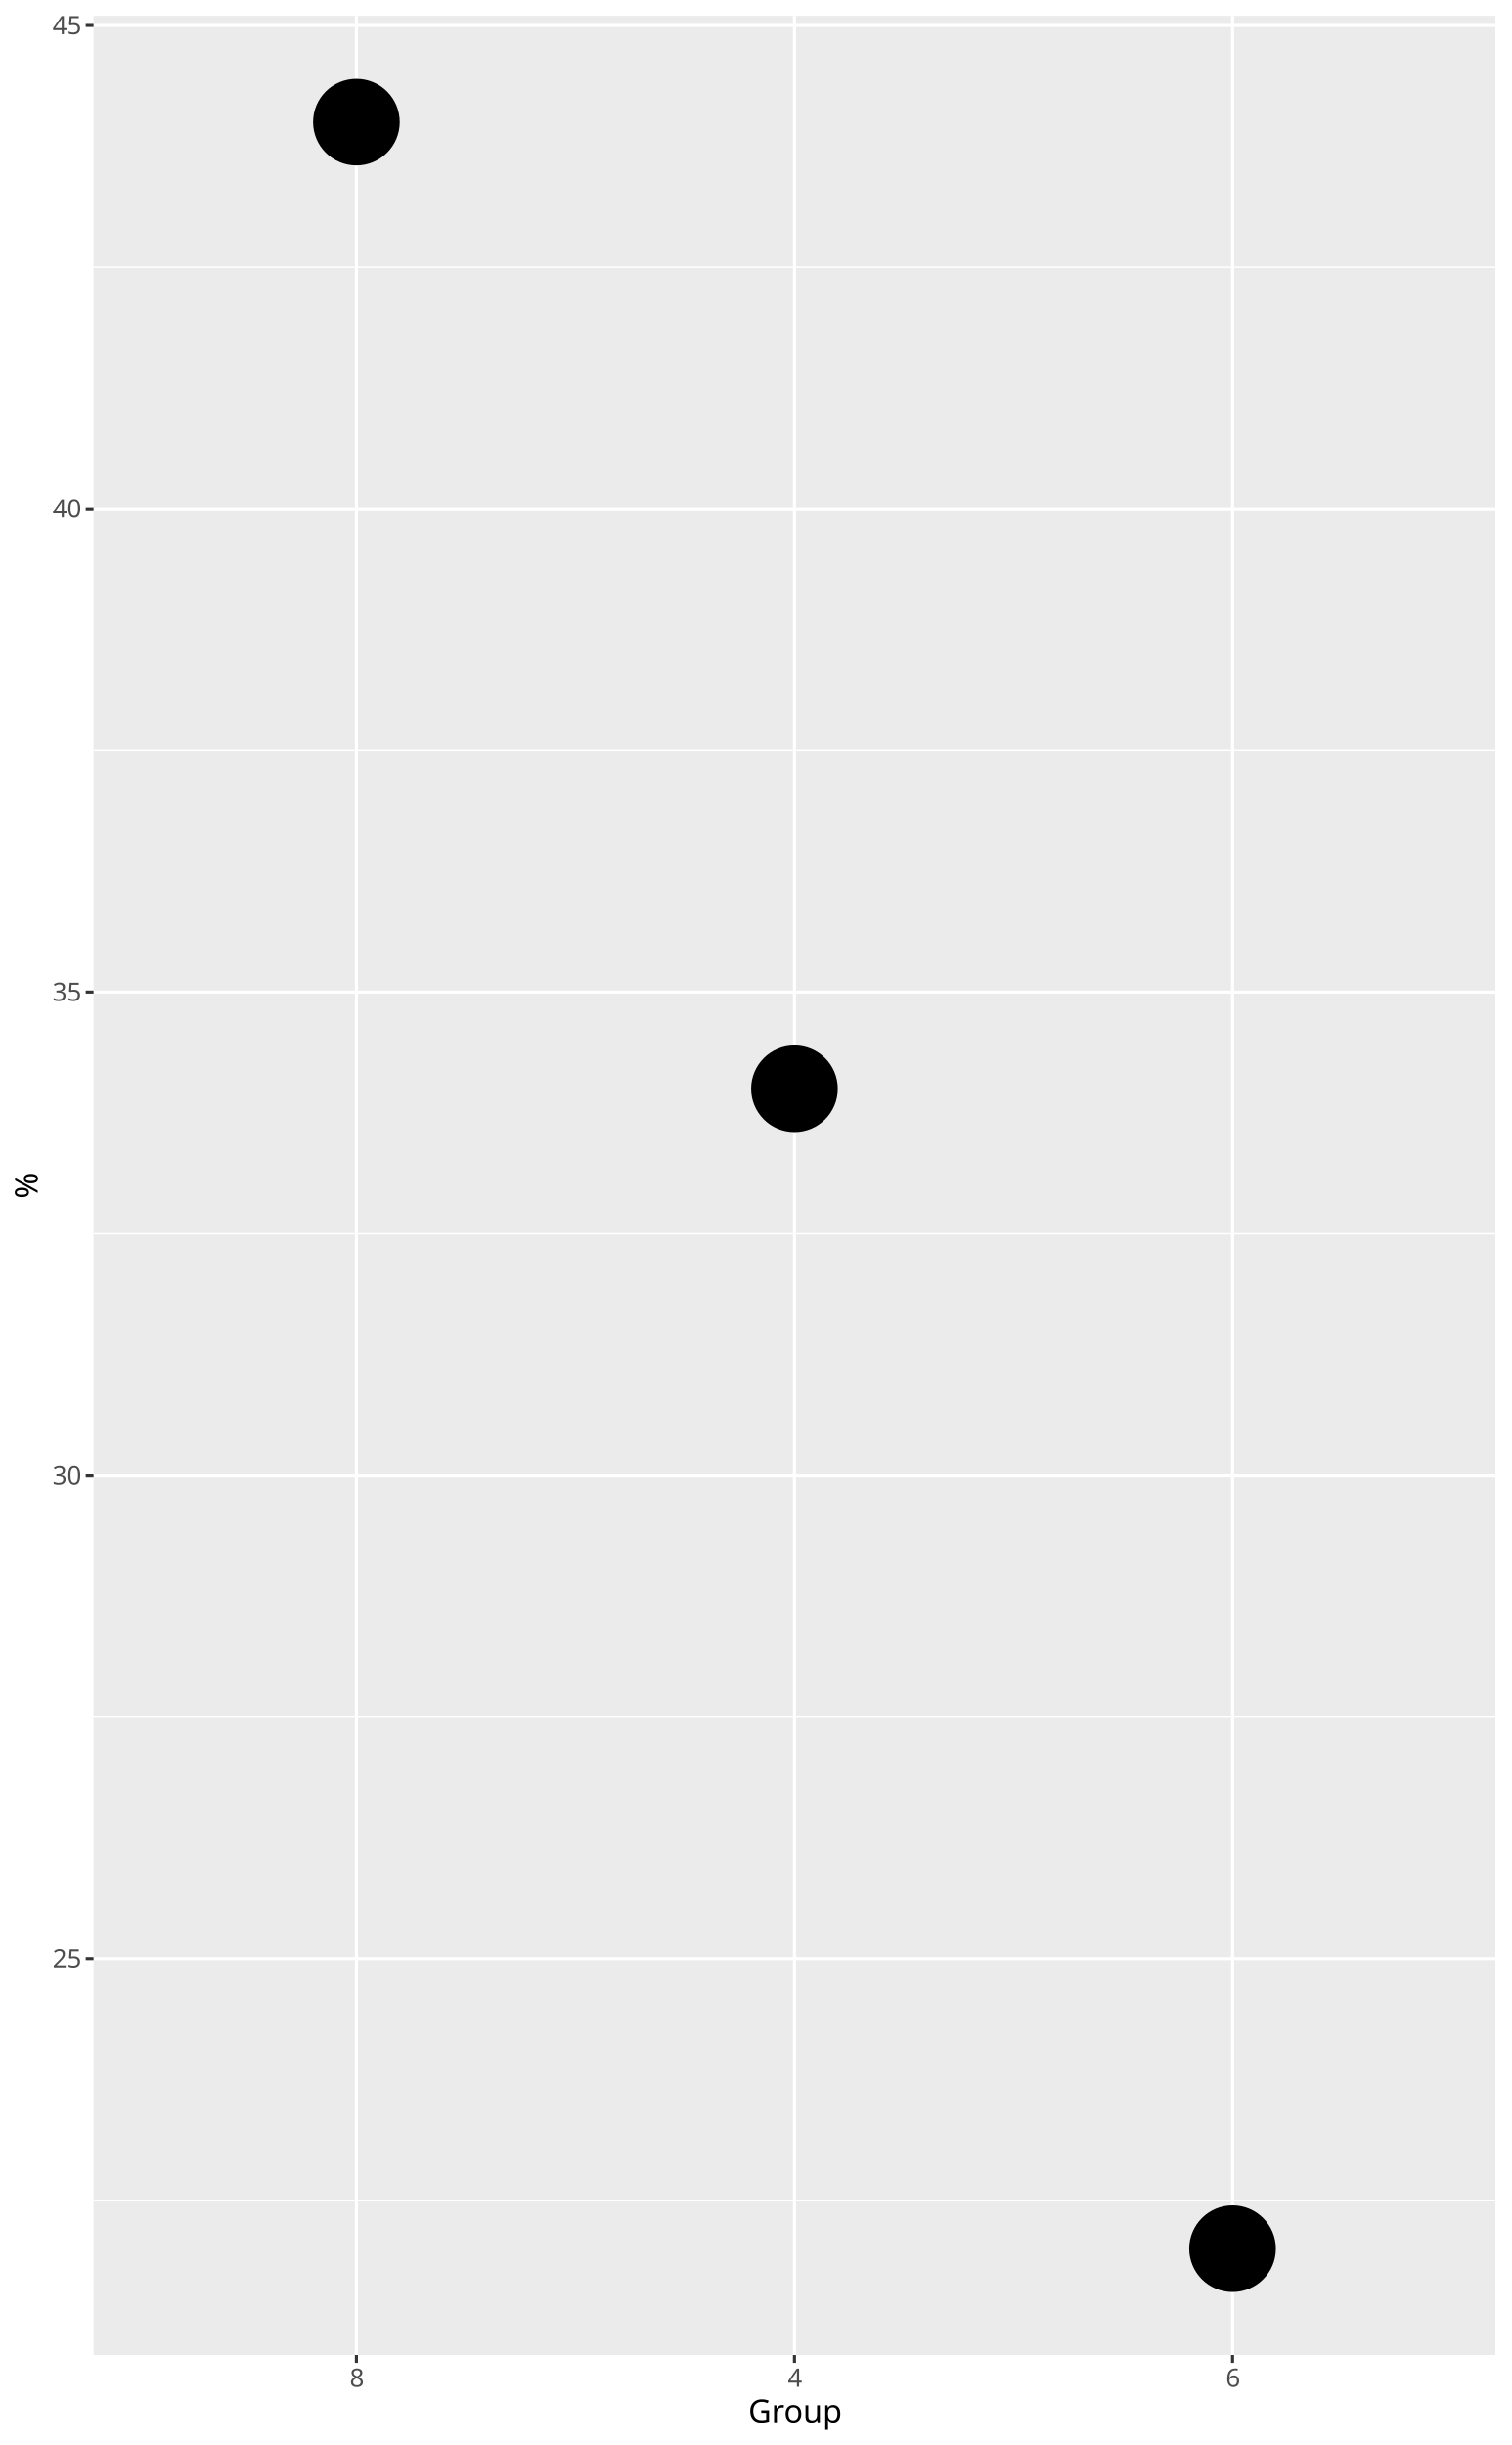
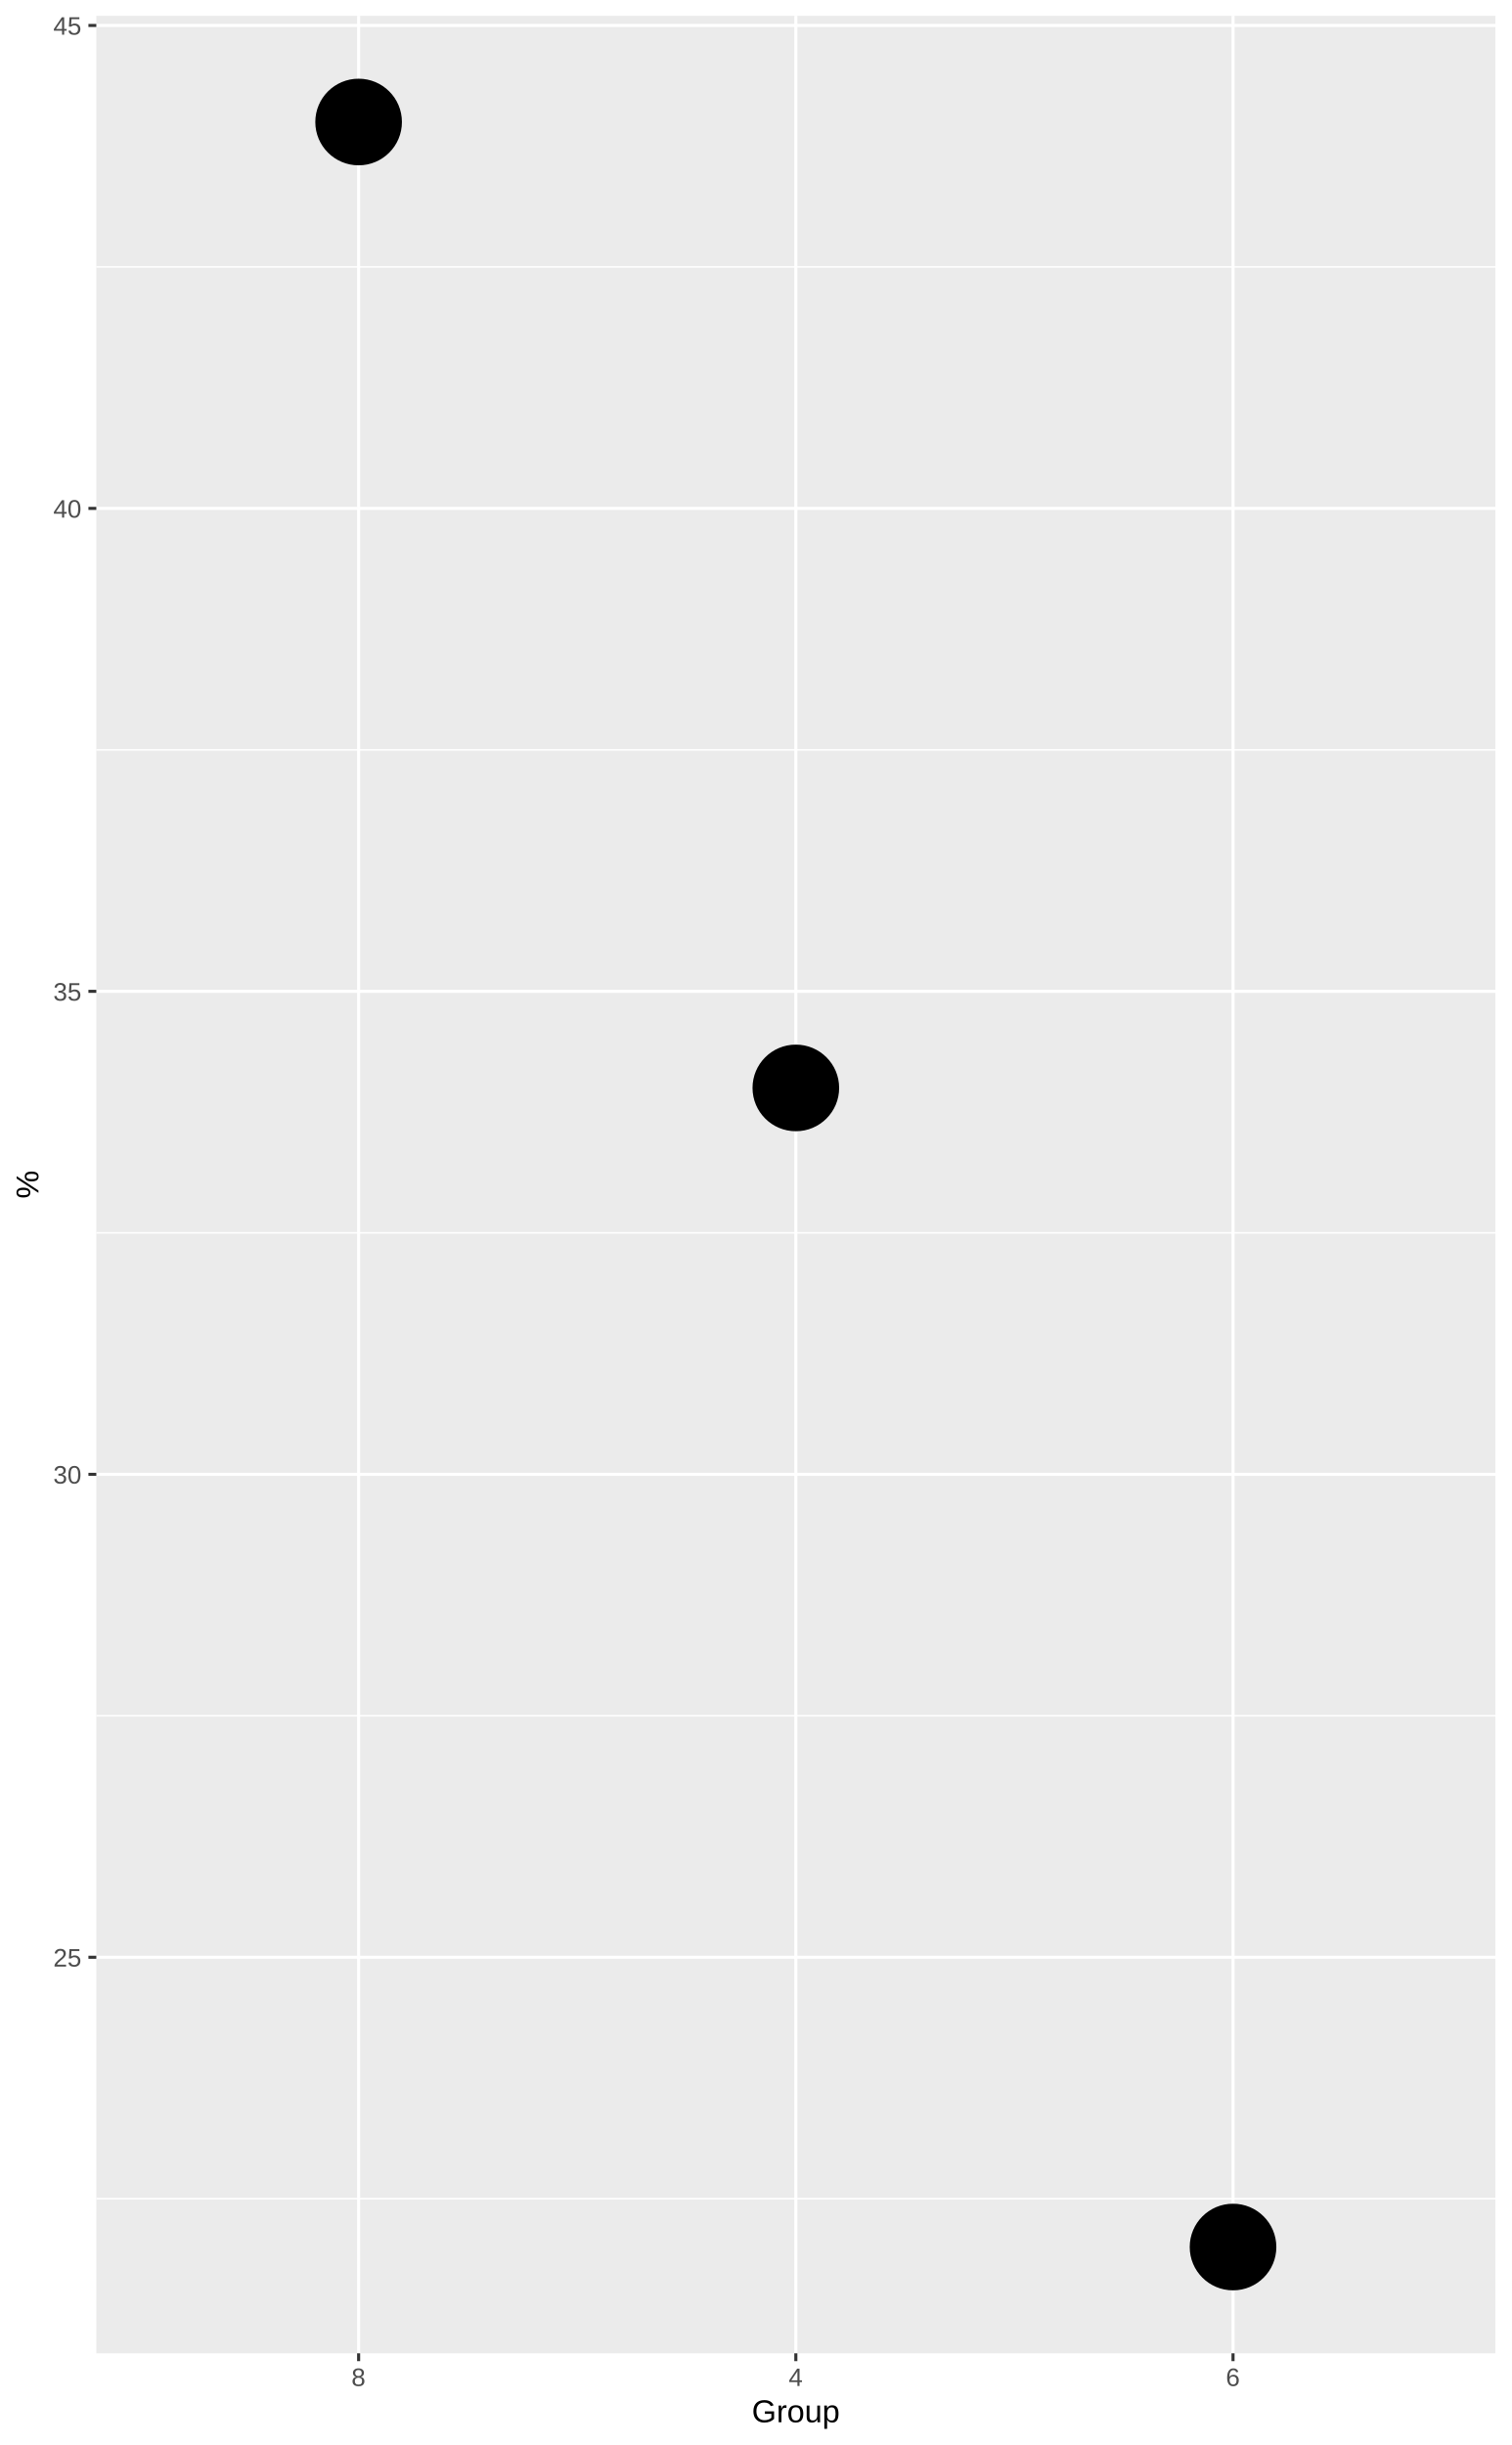
<svg xmlns="http://www.w3.org/2000/svg" viewBox="0 0 525.00 849.45">
  <defs>
    <style type="text/css">
    line, polyline, polygon, path, rect, circle {
      fill: none;
      stroke: #000000;
      stroke-linecap: round;
      stroke-linejoin: round;
      stroke-miterlimit: 10.00;
    }
  </style>
  </defs>
  <rect width="100%" height="100%" style="stroke: none; fill: #FFFFFF;" />
  <rect x="0.00" y="0.00" width="525.00" height="849.45" style="stroke-width: 1.07; stroke: #FFFFFF; fill: #FFFFFF;" />
  <defs>
-     <clipPath id="cpMzIuNTB8NTE5LjUyfDgxOC4yMHw1LjQ4">
-       <rect x="32.50" y="5.48" width="487.02" height="812.72" />
+     <clipPath id="cpMzMuNDZ8NTE5LjUyfDgxNy41OXw1LjQ4">
+       <rect x="33.46" y="5.48" width="486.06" height="812.11" />
    </clipPath>
  </defs>
-   <rect x="32.50" y="5.48" width="487.02" height="812.72" style="stroke-width: 1.07; stroke: none; fill: #EBEBEB;" clip-path="url(#cpMzIuNTB8NTE5LjUyfDgxOC4yMHw1LjQ4)" />
-   <polyline points="32.50,764.46 519.52,764.46 " style="stroke-width: 0.53; stroke: #FFFFFF; stroke-linecap: butt;" clip-path="url(#cpMzIuNTB8NTE5LjUyfDgxOC4yMHw1LjQ4)" />
-   <polyline points="32.50,596.55 519.52,596.55 " style="stroke-width: 0.53; stroke: #FFFFFF; stroke-linecap: butt;" clip-path="url(#cpMzIuNTB8NTE5LjUyfDgxOC4yMHw1LjQ4)" />
-   <polyline points="32.50,428.63 519.52,428.63 " style="stroke-width: 0.53; stroke: #FFFFFF; stroke-linecap: butt;" clip-path="url(#cpMzIuNTB8NTE5LjUyfDgxOC4yMHw1LjQ4)" />
-   <polyline points="32.50,260.71 519.52,260.71 " style="stroke-width: 0.53; stroke: #FFFFFF; stroke-linecap: butt;" clip-path="url(#cpMzIuNTB8NTE5LjUyfDgxOC4yMHw1LjQ4)" />
-   <polyline points="32.50,92.80 519.52,92.80 " style="stroke-width: 0.53; stroke: #FFFFFF; stroke-linecap: butt;" clip-path="url(#cpMzIuNTB8NTE5LjUyfDgxOC4yMHw1LjQ4)" />
-   <polyline points="32.50,680.50 519.52,680.50 " style="stroke-width: 1.07; stroke: #FFFFFF; stroke-linecap: butt;" clip-path="url(#cpMzIuNTB8NTE5LjUyfDgxOC4yMHw1LjQ4)" />
-   <polyline points="32.50,512.59 519.52,512.59 " style="stroke-width: 1.07; stroke: #FFFFFF; stroke-linecap: butt;" clip-path="url(#cpMzIuNTB8NTE5LjUyfDgxOC4yMHw1LjQ4)" />
-   <polyline points="32.50,344.67 519.52,344.67 " style="stroke-width: 1.07; stroke: #FFFFFF; stroke-linecap: butt;" clip-path="url(#cpMzIuNTB8NTE5LjUyfDgxOC4yMHw1LjQ4)" />
-   <polyline points="32.50,176.75 519.52,176.75 " style="stroke-width: 1.07; stroke: #FFFFFF; stroke-linecap: butt;" clip-path="url(#cpMzIuNTB8NTE5LjUyfDgxOC4yMHw1LjQ4)" />
-   <polyline points="32.50,8.84 519.52,8.84 " style="stroke-width: 1.07; stroke: #FFFFFF; stroke-linecap: butt;" clip-path="url(#cpMzIuNTB8NTE5LjUyfDgxOC4yMHw1LjQ4)" />
-   <polyline points="123.82,818.20 123.82,5.48 " style="stroke-width: 1.07; stroke: #FFFFFF; stroke-linecap: butt;" clip-path="url(#cpMzIuNTB8NTE5LjUyfDgxOC4yMHw1LjQ4)" />
-   <polyline points="276.01,818.20 276.01,5.48 " style="stroke-width: 1.07; stroke: #FFFFFF; stroke-linecap: butt;" clip-path="url(#cpMzIuNTB8NTE5LjUyfDgxOC4yMHw1LjQ4)" />
-   <polyline points="428.21,818.20 428.21,5.48 " style="stroke-width: 1.07; stroke: #FFFFFF; stroke-linecap: butt;" clip-path="url(#cpMzIuNTB8NTE5LjUyfDgxOC4yMHw1LjQ4)" />
-   <circle cx="123.82" cy="42.42" r="11.02pt" style="stroke-width: 0.71; fill: #000000;" clip-path="url(#cpMzIuNTB8NTE5LjUyfDgxOC4yMHw1LjQ4)" />
-   <circle cx="276.01" cy="378.25" r="11.02pt" style="stroke-width: 0.71; fill: #000000;" clip-path="url(#cpMzIuNTB8NTE5LjUyfDgxOC4yMHw1LjQ4)" />
-   <circle cx="428.21" cy="781.25" r="11.02pt" style="stroke-width: 0.71; fill: #000000;" clip-path="url(#cpMzIuNTB8NTE5LjUyfDgxOC4yMHw1LjQ4)" />
+   <rect x="33.46" y="5.48" width="486.06" height="812.11" style="stroke-width: 1.07; stroke: none; fill: #EBEBEB;" clip-path="url(#cpMzMuNDZ8NTE5LjUyfDgxNy41OXw1LjQ4)" />
+   <polyline points="33.46,763.89 519.52,763.89 " style="stroke-width: 0.53; stroke: #FFFFFF; stroke-linecap: butt;" clip-path="url(#cpMzMuNDZ8NTE5LjUyfDgxNy41OXw1LjQ4)" />
+   <polyline points="33.46,596.10 519.52,596.10 " style="stroke-width: 0.53; stroke: #FFFFFF; stroke-linecap: butt;" clip-path="url(#cpMzMuNDZ8NTE5LjUyfDgxNy41OXw1LjQ4)" />
+   <polyline points="33.46,428.31 519.52,428.31 " style="stroke-width: 0.53; stroke: #FFFFFF; stroke-linecap: butt;" clip-path="url(#cpMzMuNDZ8NTE5LjUyfDgxNy41OXw1LjQ4)" />
+   <polyline points="33.46,260.52 519.52,260.52 " style="stroke-width: 0.53; stroke: #FFFFFF; stroke-linecap: butt;" clip-path="url(#cpMzMuNDZ8NTE5LjUyfDgxNy41OXw1LjQ4)" />
+   <polyline points="33.46,92.73 519.52,92.73 " style="stroke-width: 0.53; stroke: #FFFFFF; stroke-linecap: butt;" clip-path="url(#cpMzMuNDZ8NTE5LjUyfDgxNy41OXw1LjQ4)" />
+   <polyline points="33.46,680.00 519.52,680.00 " style="stroke-width: 1.07; stroke: #FFFFFF; stroke-linecap: butt;" clip-path="url(#cpMzMuNDZ8NTE5LjUyfDgxNy41OXw1LjQ4)" />
+   <polyline points="33.46,512.21 519.52,512.21 " style="stroke-width: 1.07; stroke: #FFFFFF; stroke-linecap: butt;" clip-path="url(#cpMzMuNDZ8NTE5LjUyfDgxNy41OXw1LjQ4)" />
+   <polyline points="33.46,344.42 519.52,344.42 " style="stroke-width: 1.07; stroke: #FFFFFF; stroke-linecap: butt;" clip-path="url(#cpMzMuNDZ8NTE5LjUyfDgxNy41OXw1LjQ4)" />
+   <polyline points="33.46,176.63 519.52,176.63 " style="stroke-width: 1.07; stroke: #FFFFFF; stroke-linecap: butt;" clip-path="url(#cpMzMuNDZ8NTE5LjUyfDgxNy41OXw1LjQ4)" />
+   <polyline points="33.46,8.84 519.52,8.84 " style="stroke-width: 1.07; stroke: #FFFFFF; stroke-linecap: butt;" clip-path="url(#cpMzMuNDZ8NTE5LjUyfDgxNy41OXw1LjQ4)" />
+   <polyline points="124.59,817.59 124.59,5.48 " style="stroke-width: 1.07; stroke: #FFFFFF; stroke-linecap: butt;" clip-path="url(#cpMzMuNDZ8NTE5LjUyfDgxNy41OXw1LjQ4)" />
+   <polyline points="276.49,817.59 276.49,5.48 " style="stroke-width: 1.07; stroke: #FFFFFF; stroke-linecap: butt;" clip-path="url(#cpMzMuNDZ8NTE5LjUyfDgxNy41OXw1LjQ4)" />
+   <polyline points="428.38,817.59 428.38,5.48 " style="stroke-width: 1.07; stroke: #FFFFFF; stroke-linecap: butt;" clip-path="url(#cpMzMuNDZ8NTE5LjUyfDgxNy41OXw1LjQ4)" />
+   <circle cx="124.59" cy="42.39" r="11.02pt" style="stroke-width: 0.71; fill: #000000;" clip-path="url(#cpMzMuNDZ8NTE5LjUyfDgxNy41OXw1LjQ4)" />
+   <circle cx="276.49" cy="377.97" r="11.02pt" style="stroke-width: 0.71; fill: #000000;" clip-path="url(#cpMzMuNDZ8NTE5LjUyfDgxNy41OXw1LjQ4)" />
+   <circle cx="428.38" cy="780.67" r="11.02pt" style="stroke-width: 0.71; fill: #000000;" clip-path="url(#cpMzMuNDZ8NTE5LjUyfDgxNy41OXw1LjQ4)" />
  <defs>
    <clipPath id="cpMC4wMHw1MjUuMDB8ODQ5LjQ1fDAuMDA=">
      <rect x="0.00" y="0.00" width="525.00" height="849.45" />
    </clipPath>
  </defs>
  <g clip-path="url(#cpMC4wMHw1MjUuMDB8ODQ5LjQ1fDAuMDA=)">
-     <text x="18.25" y="683.55" style="font-size: 8.80px; fill: #4D4D4D; font-family: Utopia;" textLength="9.32px" lengthAdjust="spacingAndGlyphs">25</text>
+     <text x="18.51" y="683.22" style="font-size: 8.80px; fill: #4D4D4D; font-family: Arial;" textLength="10.01px" lengthAdjust="spacingAndGlyphs">25</text>
  </g>
  <g clip-path="url(#cpMC4wMHw1MjUuMDB8ODQ5LjQ1fDAuMDA=)">
-     <text x="18.25" y="515.63" style="font-size: 8.80px; fill: #4D4D4D; font-family: Utopia;" textLength="9.32px" lengthAdjust="spacingAndGlyphs">30</text>
+     <text x="18.51" y="515.43" style="font-size: 8.80px; fill: #4D4D4D; font-family: Arial;" textLength="10.01px" lengthAdjust="spacingAndGlyphs">30</text>
  </g>
  <g clip-path="url(#cpMC4wMHw1MjUuMDB8ODQ5LjQ1fDAuMDA=)">
-     <text x="18.25" y="347.72" style="font-size: 8.80px; fill: #4D4D4D; font-family: Utopia;" textLength="9.32px" lengthAdjust="spacingAndGlyphs">35</text>
+     <text x="18.51" y="347.64" style="font-size: 8.80px; fill: #4D4D4D; font-family: Arial;" textLength="10.01px" lengthAdjust="spacingAndGlyphs">35</text>
  </g>
  <g clip-path="url(#cpMC4wMHw1MjUuMDB8ODQ5LjQ1fDAuMDA=)">
-     <text x="18.25" y="179.80" style="font-size: 8.80px; fill: #4D4D4D; font-family: Utopia;" textLength="9.32px" lengthAdjust="spacingAndGlyphs">40</text>
+     <text x="18.51" y="179.84" style="font-size: 8.80px; fill: #4D4D4D; font-family: Arial;" textLength="10.01px" lengthAdjust="spacingAndGlyphs">40</text>
  </g>
  <g clip-path="url(#cpMC4wMHw1MjUuMDB8ODQ5LjQ1fDAuMDA=)">
-     <text x="18.25" y="11.88" style="font-size: 8.80px; fill: #4D4D4D; font-family: Utopia;" textLength="9.32px" lengthAdjust="spacingAndGlyphs">45</text>
+     <text x="18.51" y="12.05" style="font-size: 8.80px; fill: #4D4D4D; font-family: Arial;" textLength="10.01px" lengthAdjust="spacingAndGlyphs">45</text>
  </g>
-   <polyline points="29.77,680.50 32.50,680.50 " style="stroke-width: 1.07; stroke: #333333; stroke-linecap: butt;" clip-path="url(#cpMC4wMHw1MjUuMDB8ODQ5LjQ1fDAuMDA=)" />
-   <polyline points="29.77,512.59 32.50,512.59 " style="stroke-width: 1.07; stroke: #333333; stroke-linecap: butt;" clip-path="url(#cpMC4wMHw1MjUuMDB8ODQ5LjQ1fDAuMDA=)" />
-   <polyline points="29.77,344.67 32.50,344.67 " style="stroke-width: 1.07; stroke: #333333; stroke-linecap: butt;" clip-path="url(#cpMC4wMHw1MjUuMDB8ODQ5LjQ1fDAuMDA=)" />
-   <polyline points="29.77,176.75 32.50,176.75 " style="stroke-width: 1.07; stroke: #333333; stroke-linecap: butt;" clip-path="url(#cpMC4wMHw1MjUuMDB8ODQ5LjQ1fDAuMDA=)" />
-   <polyline points="29.77,8.84 32.50,8.84 " style="stroke-width: 1.07; stroke: #333333; stroke-linecap: butt;" clip-path="url(#cpMC4wMHw1MjUuMDB8ODQ5LjQ1fDAuMDA=)" />
-   <polyline points="123.82,820.94 123.82,818.20 " style="stroke-width: 1.07; stroke: #333333; stroke-linecap: butt;" clip-path="url(#cpMC4wMHw1MjUuMDB8ODQ5LjQ1fDAuMDA=)" />
-   <polyline points="276.01,820.94 276.01,818.20 " style="stroke-width: 1.07; stroke: #333333; stroke-linecap: butt;" clip-path="url(#cpMC4wMHw1MjUuMDB8ODQ5LjQ1fDAuMDA=)" />
-   <polyline points="428.21,820.94 428.21,818.20 " style="stroke-width: 1.07; stroke: #333333; stroke-linecap: butt;" clip-path="url(#cpMC4wMHw1MjUuMDB8ODQ5LjQ1fDAuMDA=)" />
+   <polyline points="30.72,680.00 33.46,680.00 " style="stroke-width: 1.07; stroke: #333333; stroke-linecap: butt;" clip-path="url(#cpMC4wMHw1MjUuMDB8ODQ5LjQ1fDAuMDA=)" />
+   <polyline points="30.72,512.21 33.46,512.21 " style="stroke-width: 1.07; stroke: #333333; stroke-linecap: butt;" clip-path="url(#cpMC4wMHw1MjUuMDB8ODQ5LjQ1fDAuMDA=)" />
+   <polyline points="30.72,344.42 33.46,344.42 " style="stroke-width: 1.07; stroke: #333333; stroke-linecap: butt;" clip-path="url(#cpMC4wMHw1MjUuMDB8ODQ5LjQ1fDAuMDA=)" />
+   <polyline points="30.72,176.63 33.46,176.63 " style="stroke-width: 1.07; stroke: #333333; stroke-linecap: butt;" clip-path="url(#cpMC4wMHw1MjUuMDB8ODQ5LjQ1fDAuMDA=)" />
+   <polyline points="30.72,8.84 33.46,8.84 " style="stroke-width: 1.07; stroke: #333333; stroke-linecap: butt;" clip-path="url(#cpMC4wMHw1MjUuMDB8ODQ5LjQ1fDAuMDA=)" />
+   <polyline points="124.59,820.33 124.59,817.59 " style="stroke-width: 1.07; stroke: #333333; stroke-linecap: butt;" clip-path="url(#cpMC4wMHw1MjUuMDB8ODQ5LjQ1fDAuMDA=)" />
+   <polyline points="276.49,820.33 276.49,817.59 " style="stroke-width: 1.07; stroke: #333333; stroke-linecap: butt;" clip-path="url(#cpMC4wMHw1MjUuMDB8ODQ5LjQ1fDAuMDA=)" />
+   <polyline points="428.38,820.33 428.38,817.59 " style="stroke-width: 1.07; stroke: #333333; stroke-linecap: butt;" clip-path="url(#cpMC4wMHw1MjUuMDB8ODQ5LjQ1fDAuMDA=)" />
  <g clip-path="url(#cpMC4wMHw1MjUuMDB8ODQ5LjQ1fDAuMDA=)">
-     <text x="121.49" y="829.22" style="font-size: 8.80px; fill: #4D4D4D; font-family: Utopia;" textLength="4.66px" lengthAdjust="spacingAndGlyphs">8</text>
+     <text x="122.09" y="828.96" style="font-size: 8.80px; fill: #4D4D4D; font-family: Arial;" textLength="5.01px" lengthAdjust="spacingAndGlyphs">8</text>
  </g>
  <g clip-path="url(#cpMC4wMHw1MjUuMDB8ODQ5LjQ1fDAuMDA=)">
-     <text x="273.68" y="829.22" style="font-size: 8.80px; fill: #4D4D4D; font-family: Utopia;" textLength="4.66px" lengthAdjust="spacingAndGlyphs">4</text>
+     <text x="273.99" y="828.96" style="font-size: 8.80px; fill: #4D4D4D; font-family: Arial;" textLength="5.01px" lengthAdjust="spacingAndGlyphs">4</text>
  </g>
  <g clip-path="url(#cpMC4wMHw1MjUuMDB8ODQ5LjQ1fDAuMDA=)">
-     <text x="425.87" y="829.22" style="font-size: 8.80px; fill: #4D4D4D; font-family: Utopia;" textLength="4.66px" lengthAdjust="spacingAndGlyphs">6</text>
+     <text x="425.88" y="828.96" style="font-size: 8.80px; fill: #4D4D4D; font-family: Arial;" textLength="5.01px" lengthAdjust="spacingAndGlyphs">6</text>
  </g>
  <g clip-path="url(#cpMC4wMHw1MjUuMDB8ODQ5LjQ1fDAuMDA=)">
-     <text x="259.99" y="841.55" style="font-size: 11.00px; font-family: Utopia;" textLength="32.05px" lengthAdjust="spacingAndGlyphs">Group</text>
+     <text x="261.20" y="841.55" style="font-size: 11.00px; font-family: Arial;" textLength="30.57px" lengthAdjust="spacingAndGlyphs">Group</text>
  </g>
  <g clip-path="url(#cpMC4wMHw1MjUuMDB8ODQ5LjQ1fDAuMDA=)">
-     <text transform="translate(13.09,416.45) rotate(-90)" style="font-size: 11.00px; font-family: Utopia;" textLength="9.22px" lengthAdjust="spacingAndGlyphs">%</text>
+     <text transform="translate(13.35,416.42) rotate(-90)" style="font-size: 11.00px; font-family: Arial;" textLength="9.78px" lengthAdjust="spacingAndGlyphs">%</text>
  </g>
</svg>
